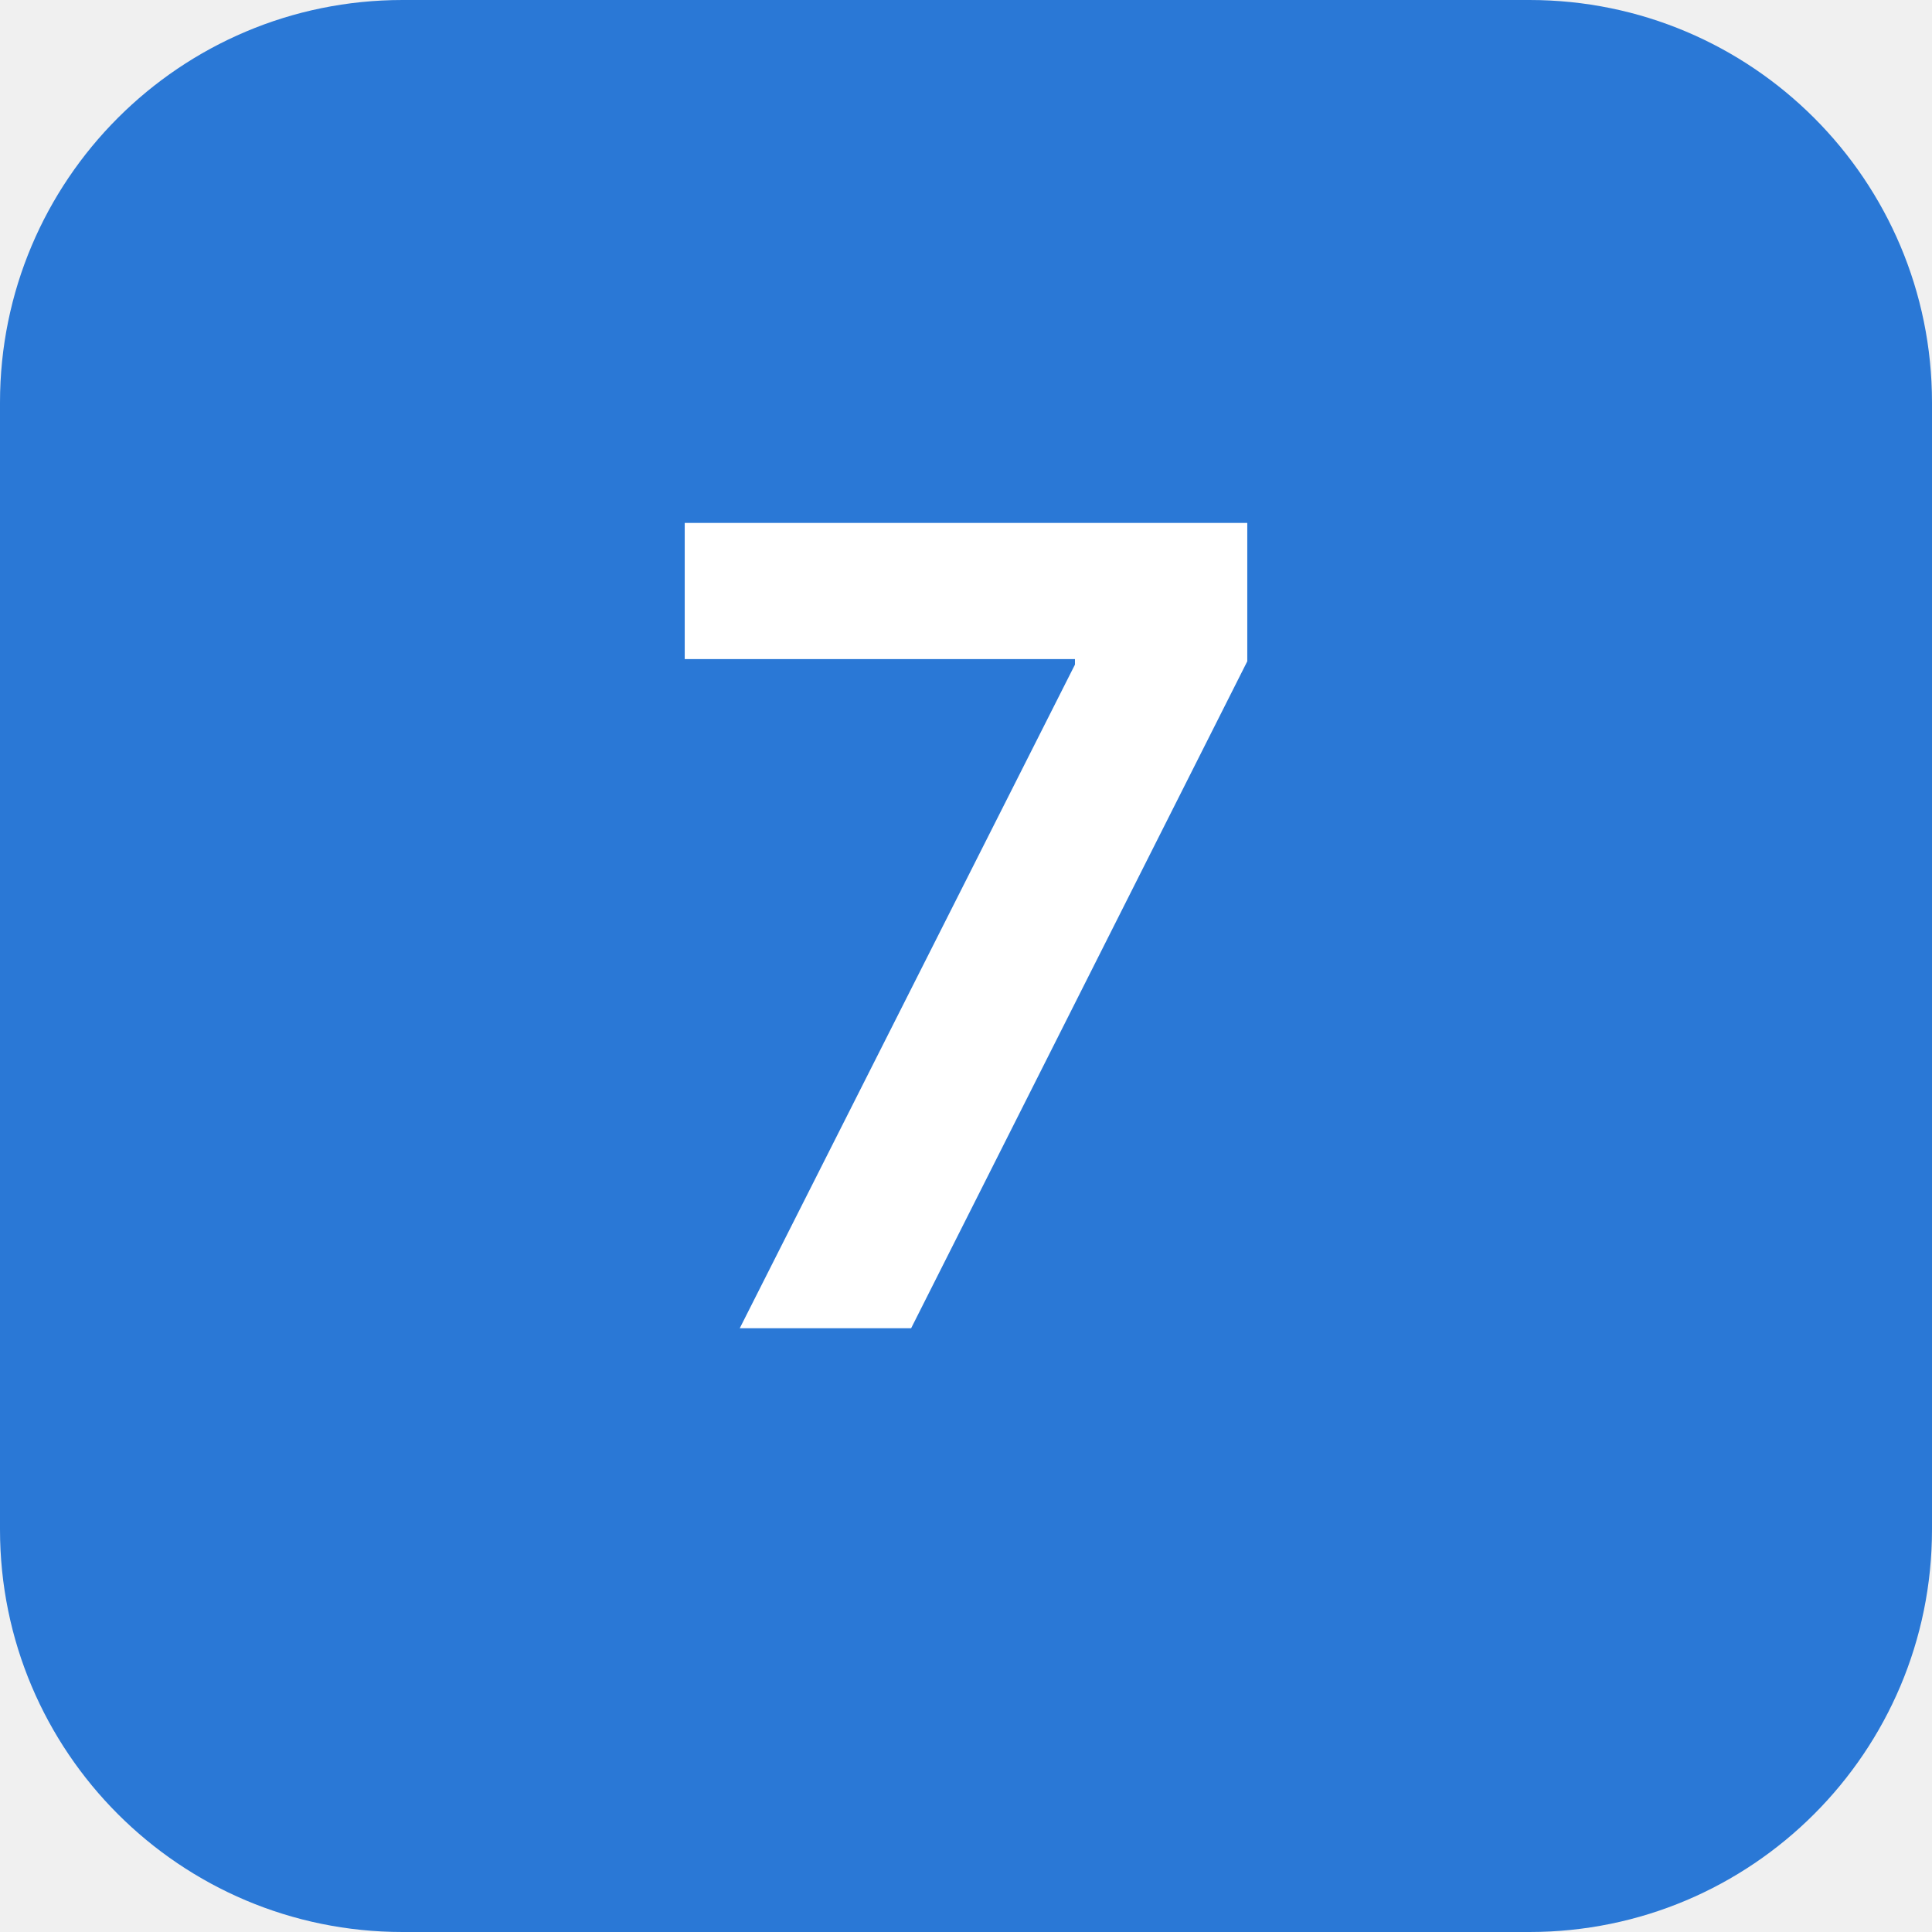
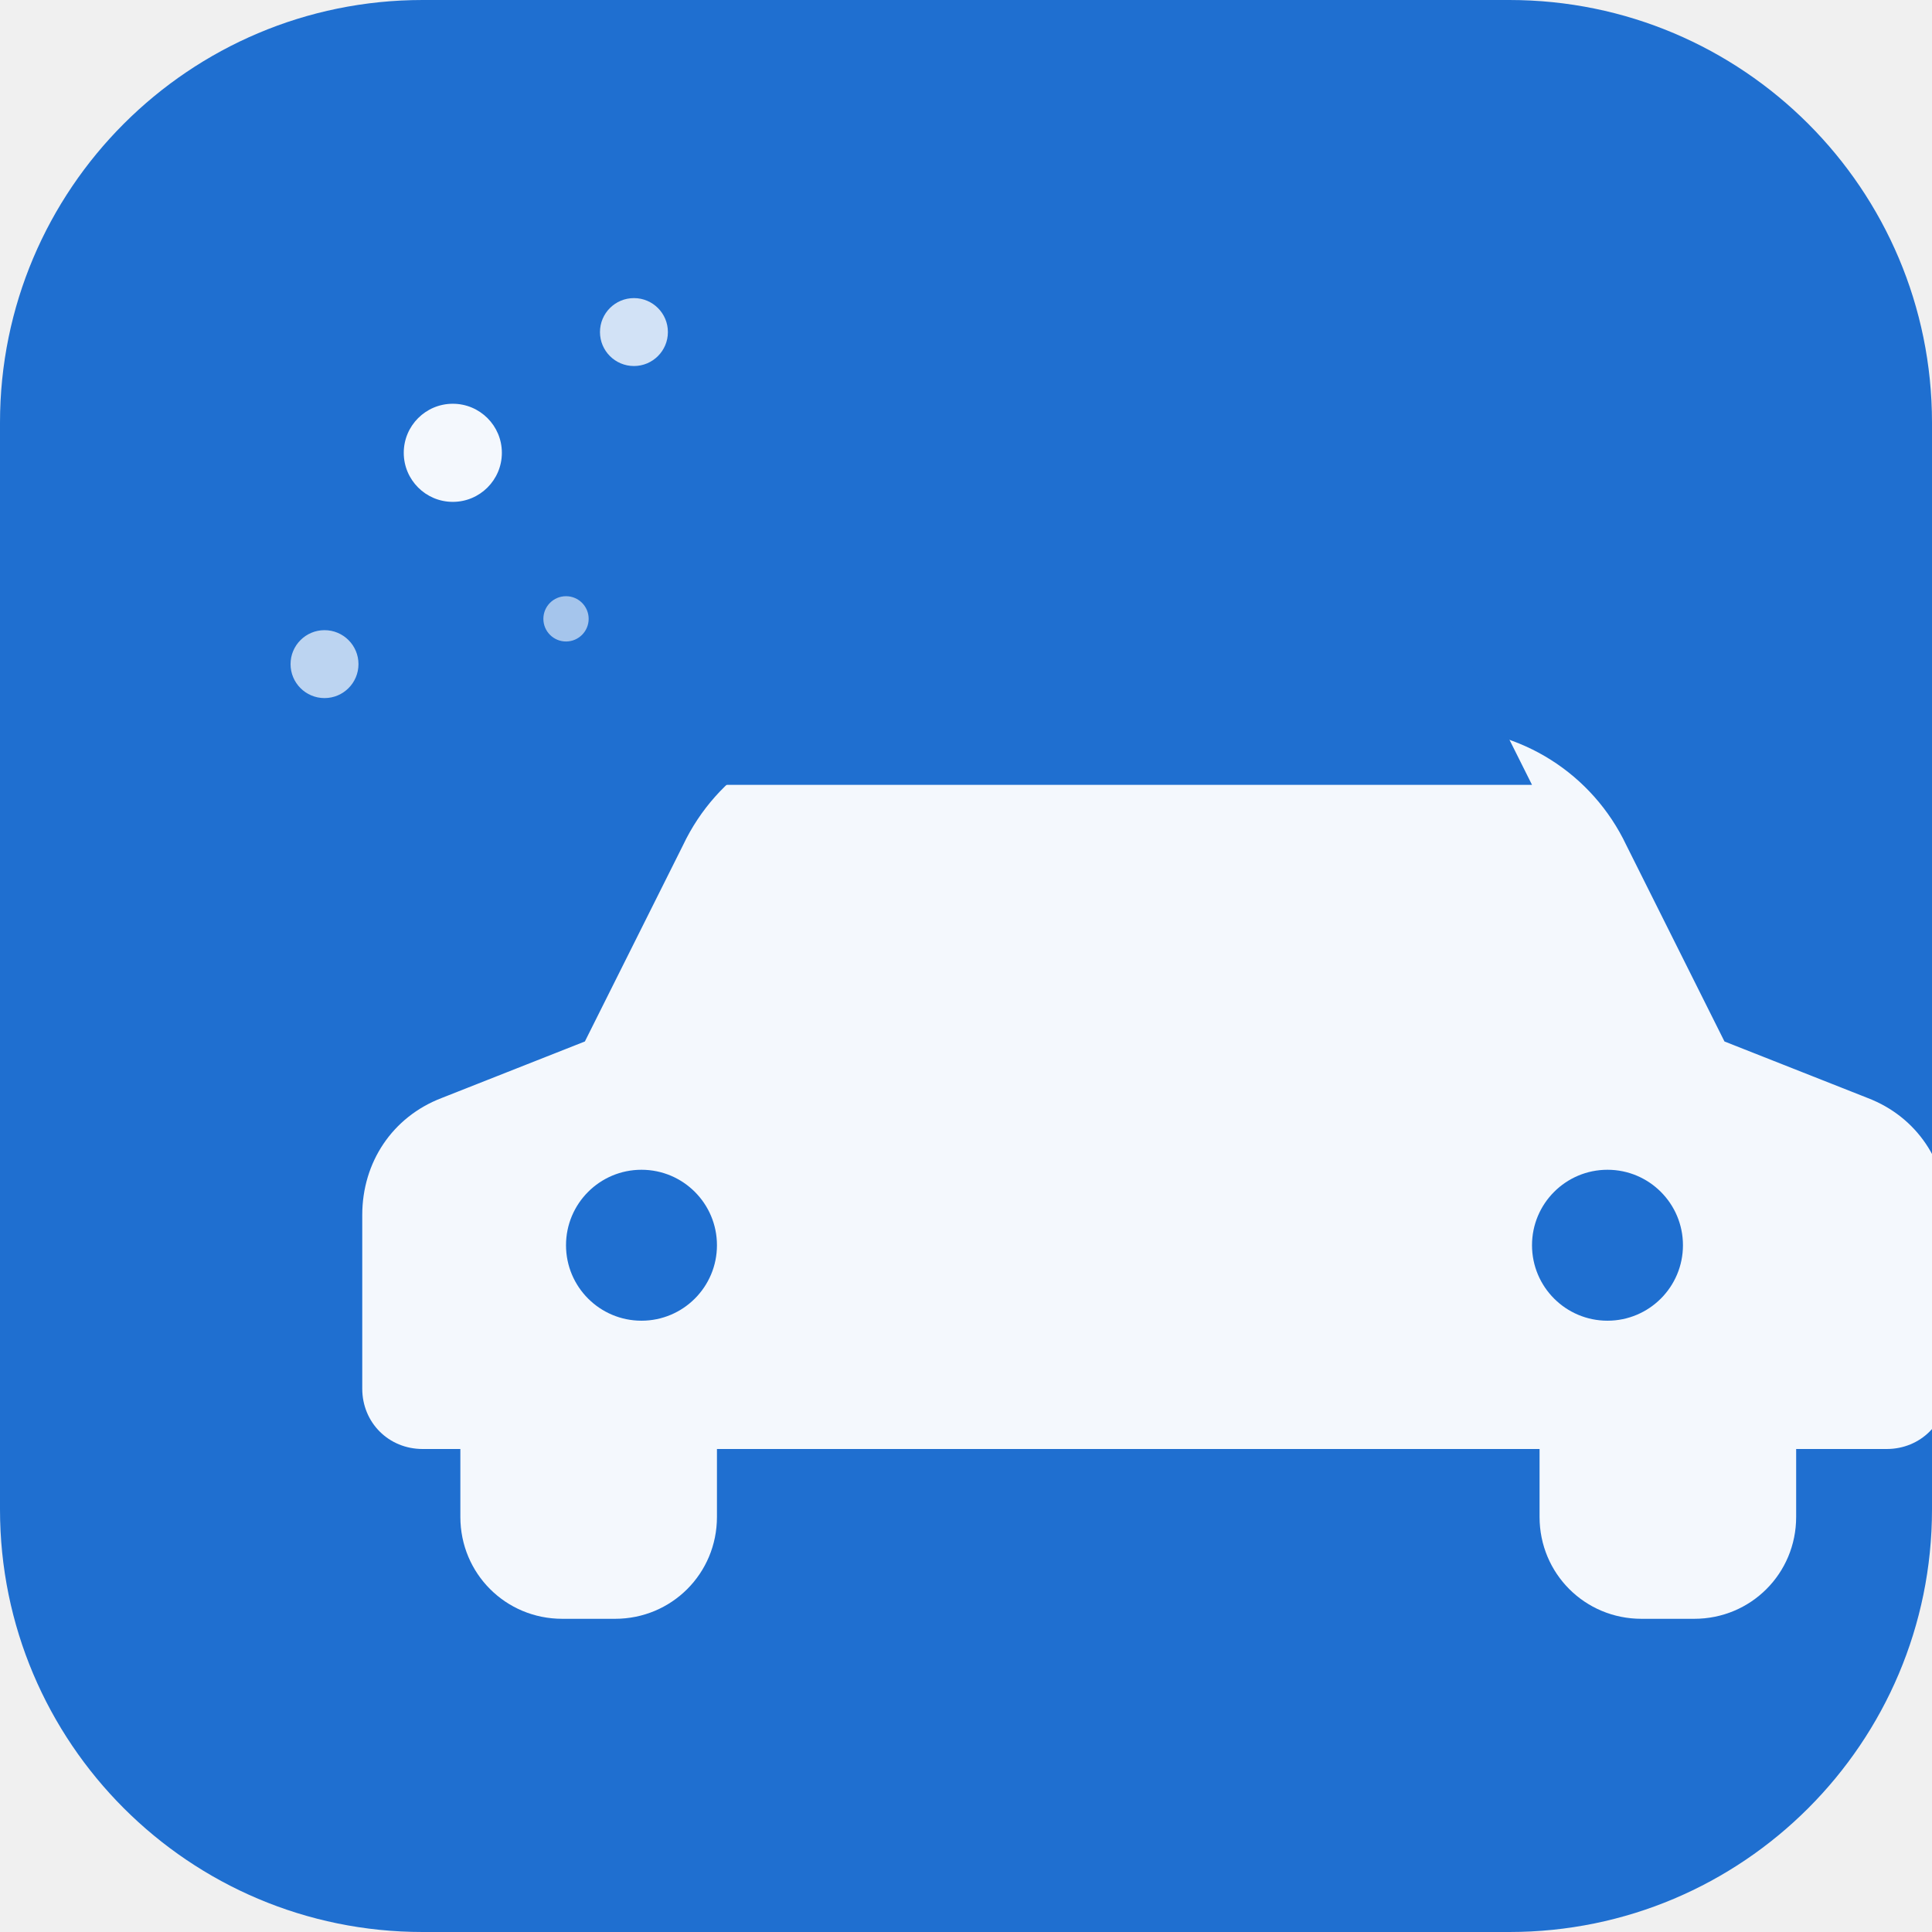
- <svg xmlns="http://www.w3.org/2000/svg" viewBox="0 0 192 192" width="192" height="192">
-   <rect width="192" height="192" rx="40" fill="#2a78d6" />
-   <text x="96" y="132" text-anchor="middle" font-family="system-ui, -apple-system, 'Segoe UI', sans-serif" font-size="110" font-weight="700" fill="#ffffff">7</text>
+ <svg xmlns="http://www.w3.org/2000/svg" viewBox="0 0 512 512" role="img" aria-label="3M Detailing">
+   <rect width="512" height="512" rx="112" fill="#1f6fd0" />
+   <path d="M96 322c0-14 8-26 21-31l38-15 26-52c9-19 28-31 49-31h152c21 0 40 12 49 31l26 52 38 15c13 5 21 17 21 31v46c0 9-7 16-16 16h-24v18c0 15-12 27-27 27h-14c-15 0-27-12-27-27v-18H190v18c0 15-12 27-27 27h-14c-15 0-27-12-27-27v-18h-10c-9 0-16-7-16-16z" fill="#ffffff" opacity=".95" />
+   <path d="M186 208l22-44c4-8 12-13 21-13h134c9 0 17 5 21 13l22 44z" fill="#1f6fd0" />
+   <circle cx="170" cy="330" r="20" fill="#1f6fd0" />
+   <circle cx="426" cy="330" r="20" fill="#1f6fd0" />
+   <g fill="#ffffff">
+     <circle cx="120" cy="120" r="13" opacity=".95" />
+     <circle cx="168" cy="88" r="9" opacity=".8" />
+     <circle cx="86" cy="176" r="9" opacity=".7" />
+     <circle cx="150" cy="164" r="6" opacity=".6" />
+   </g>
</svg>
